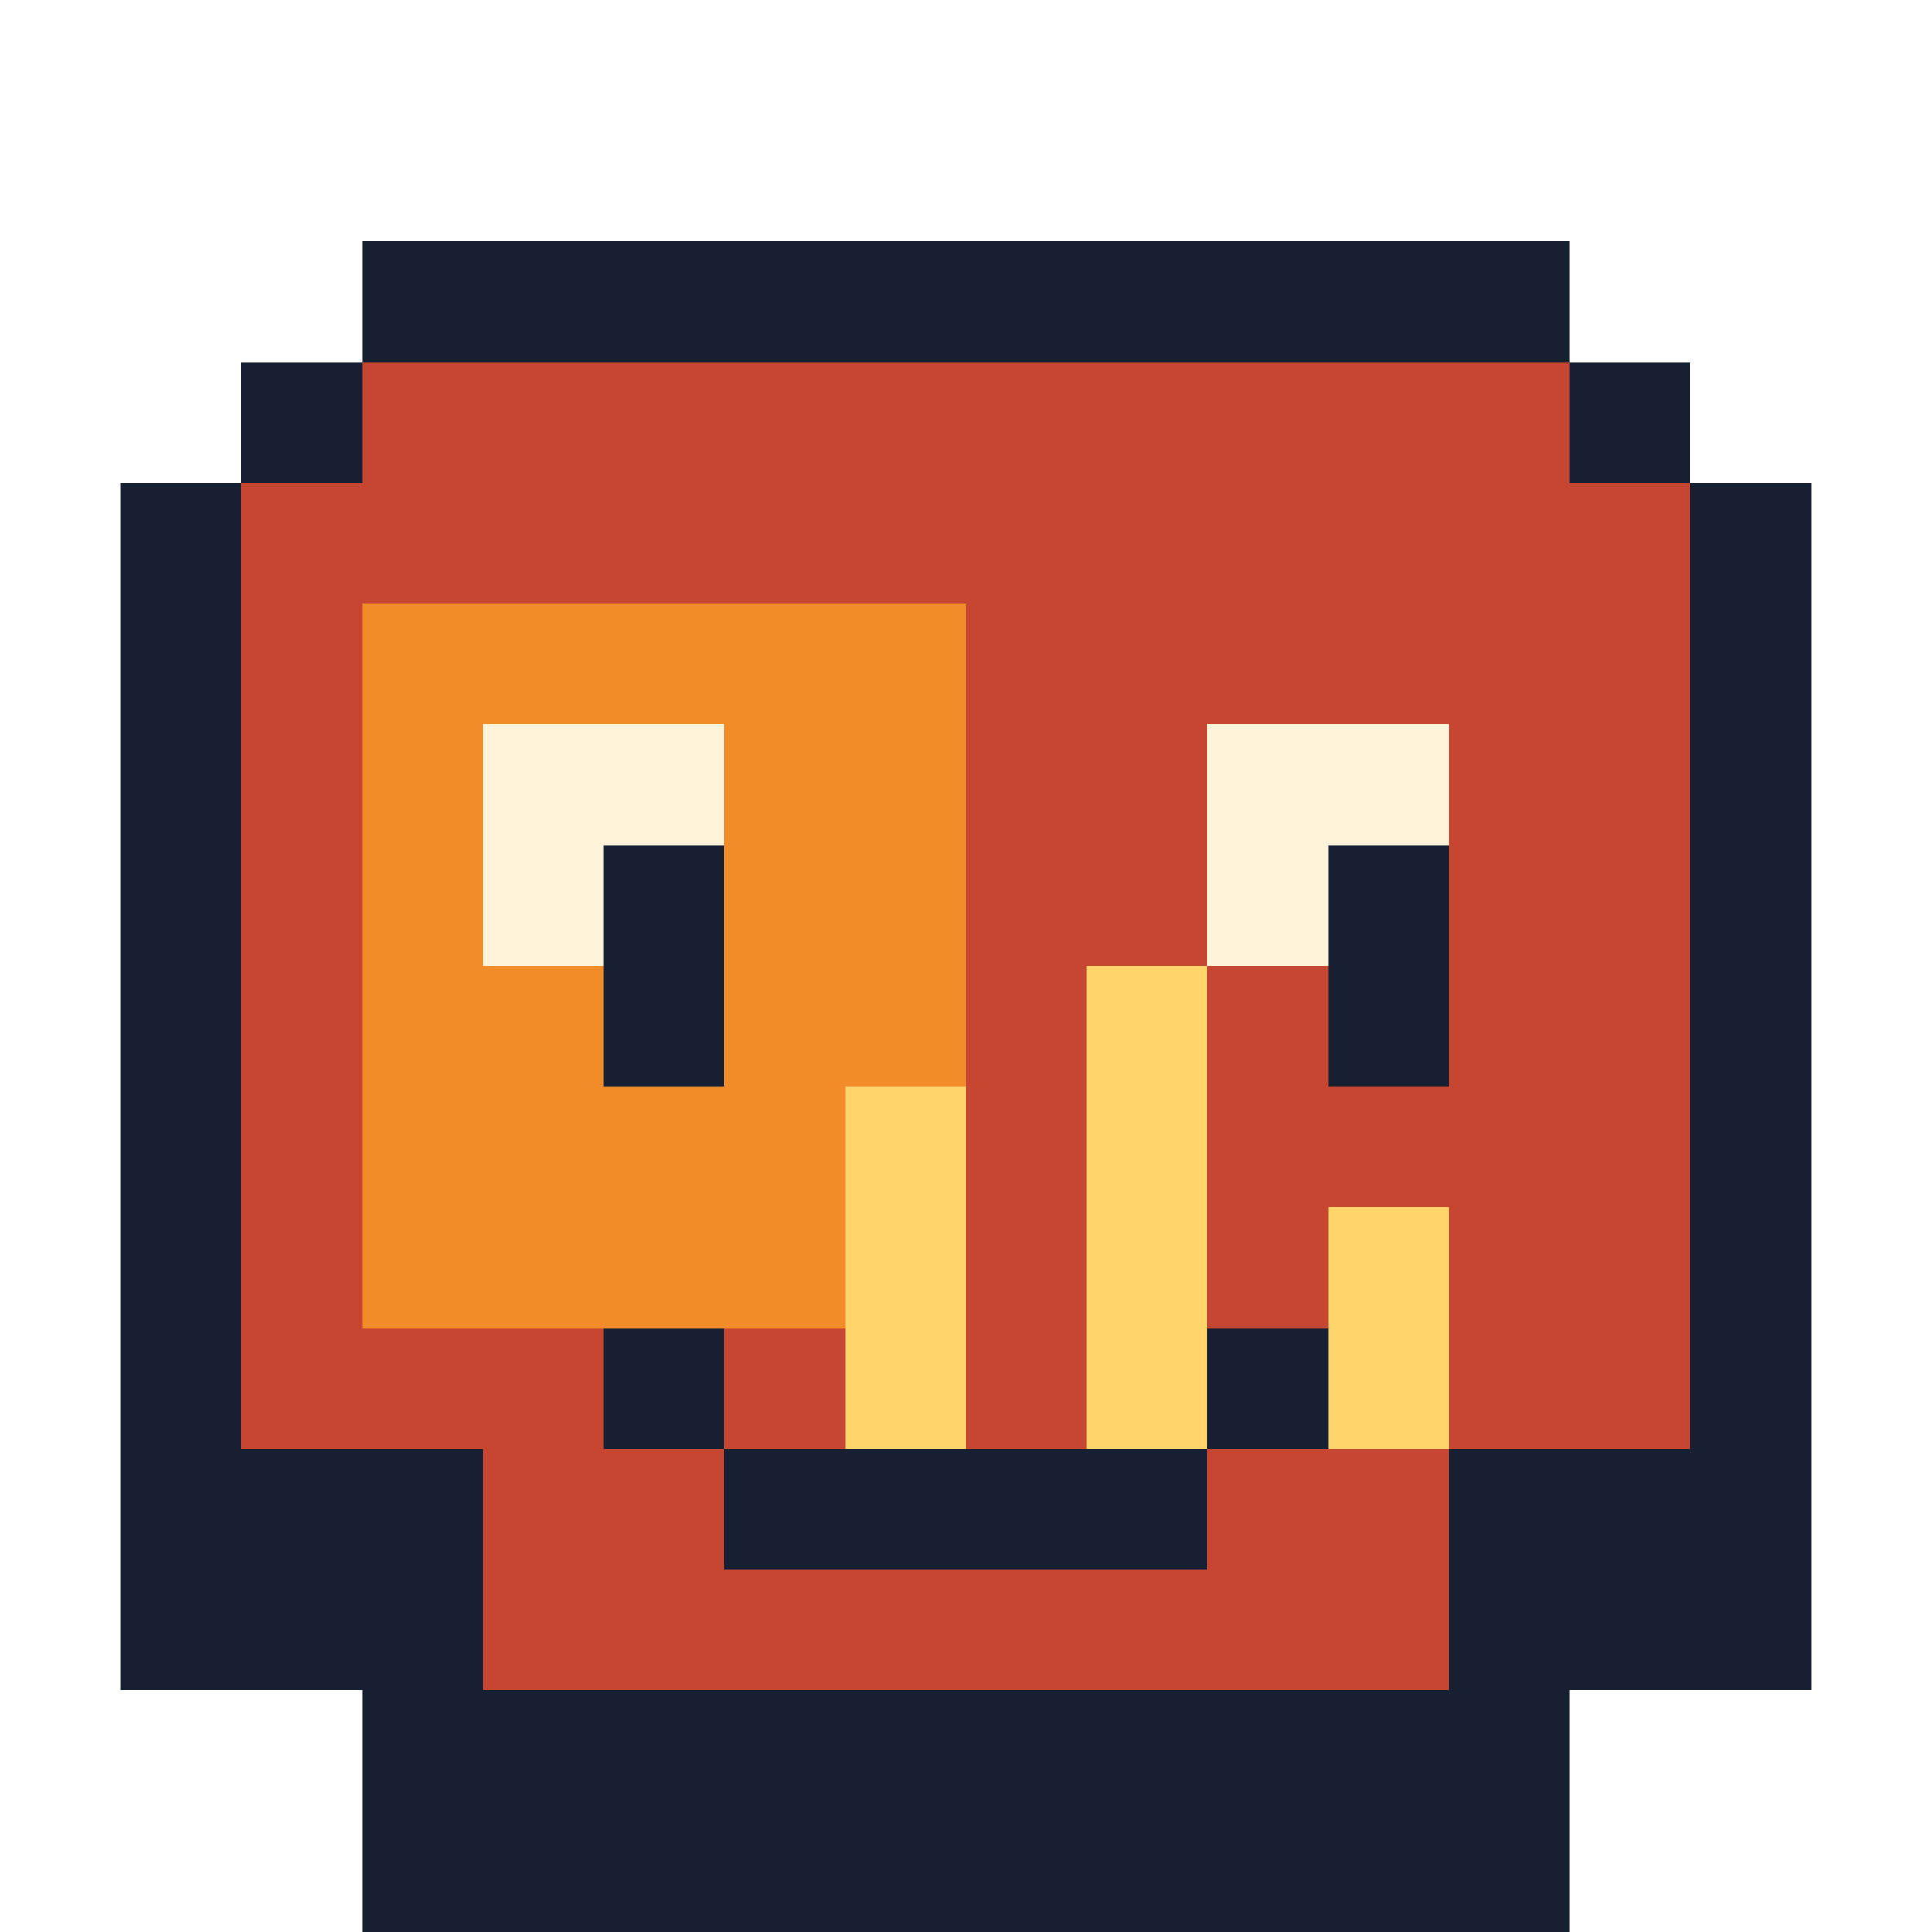
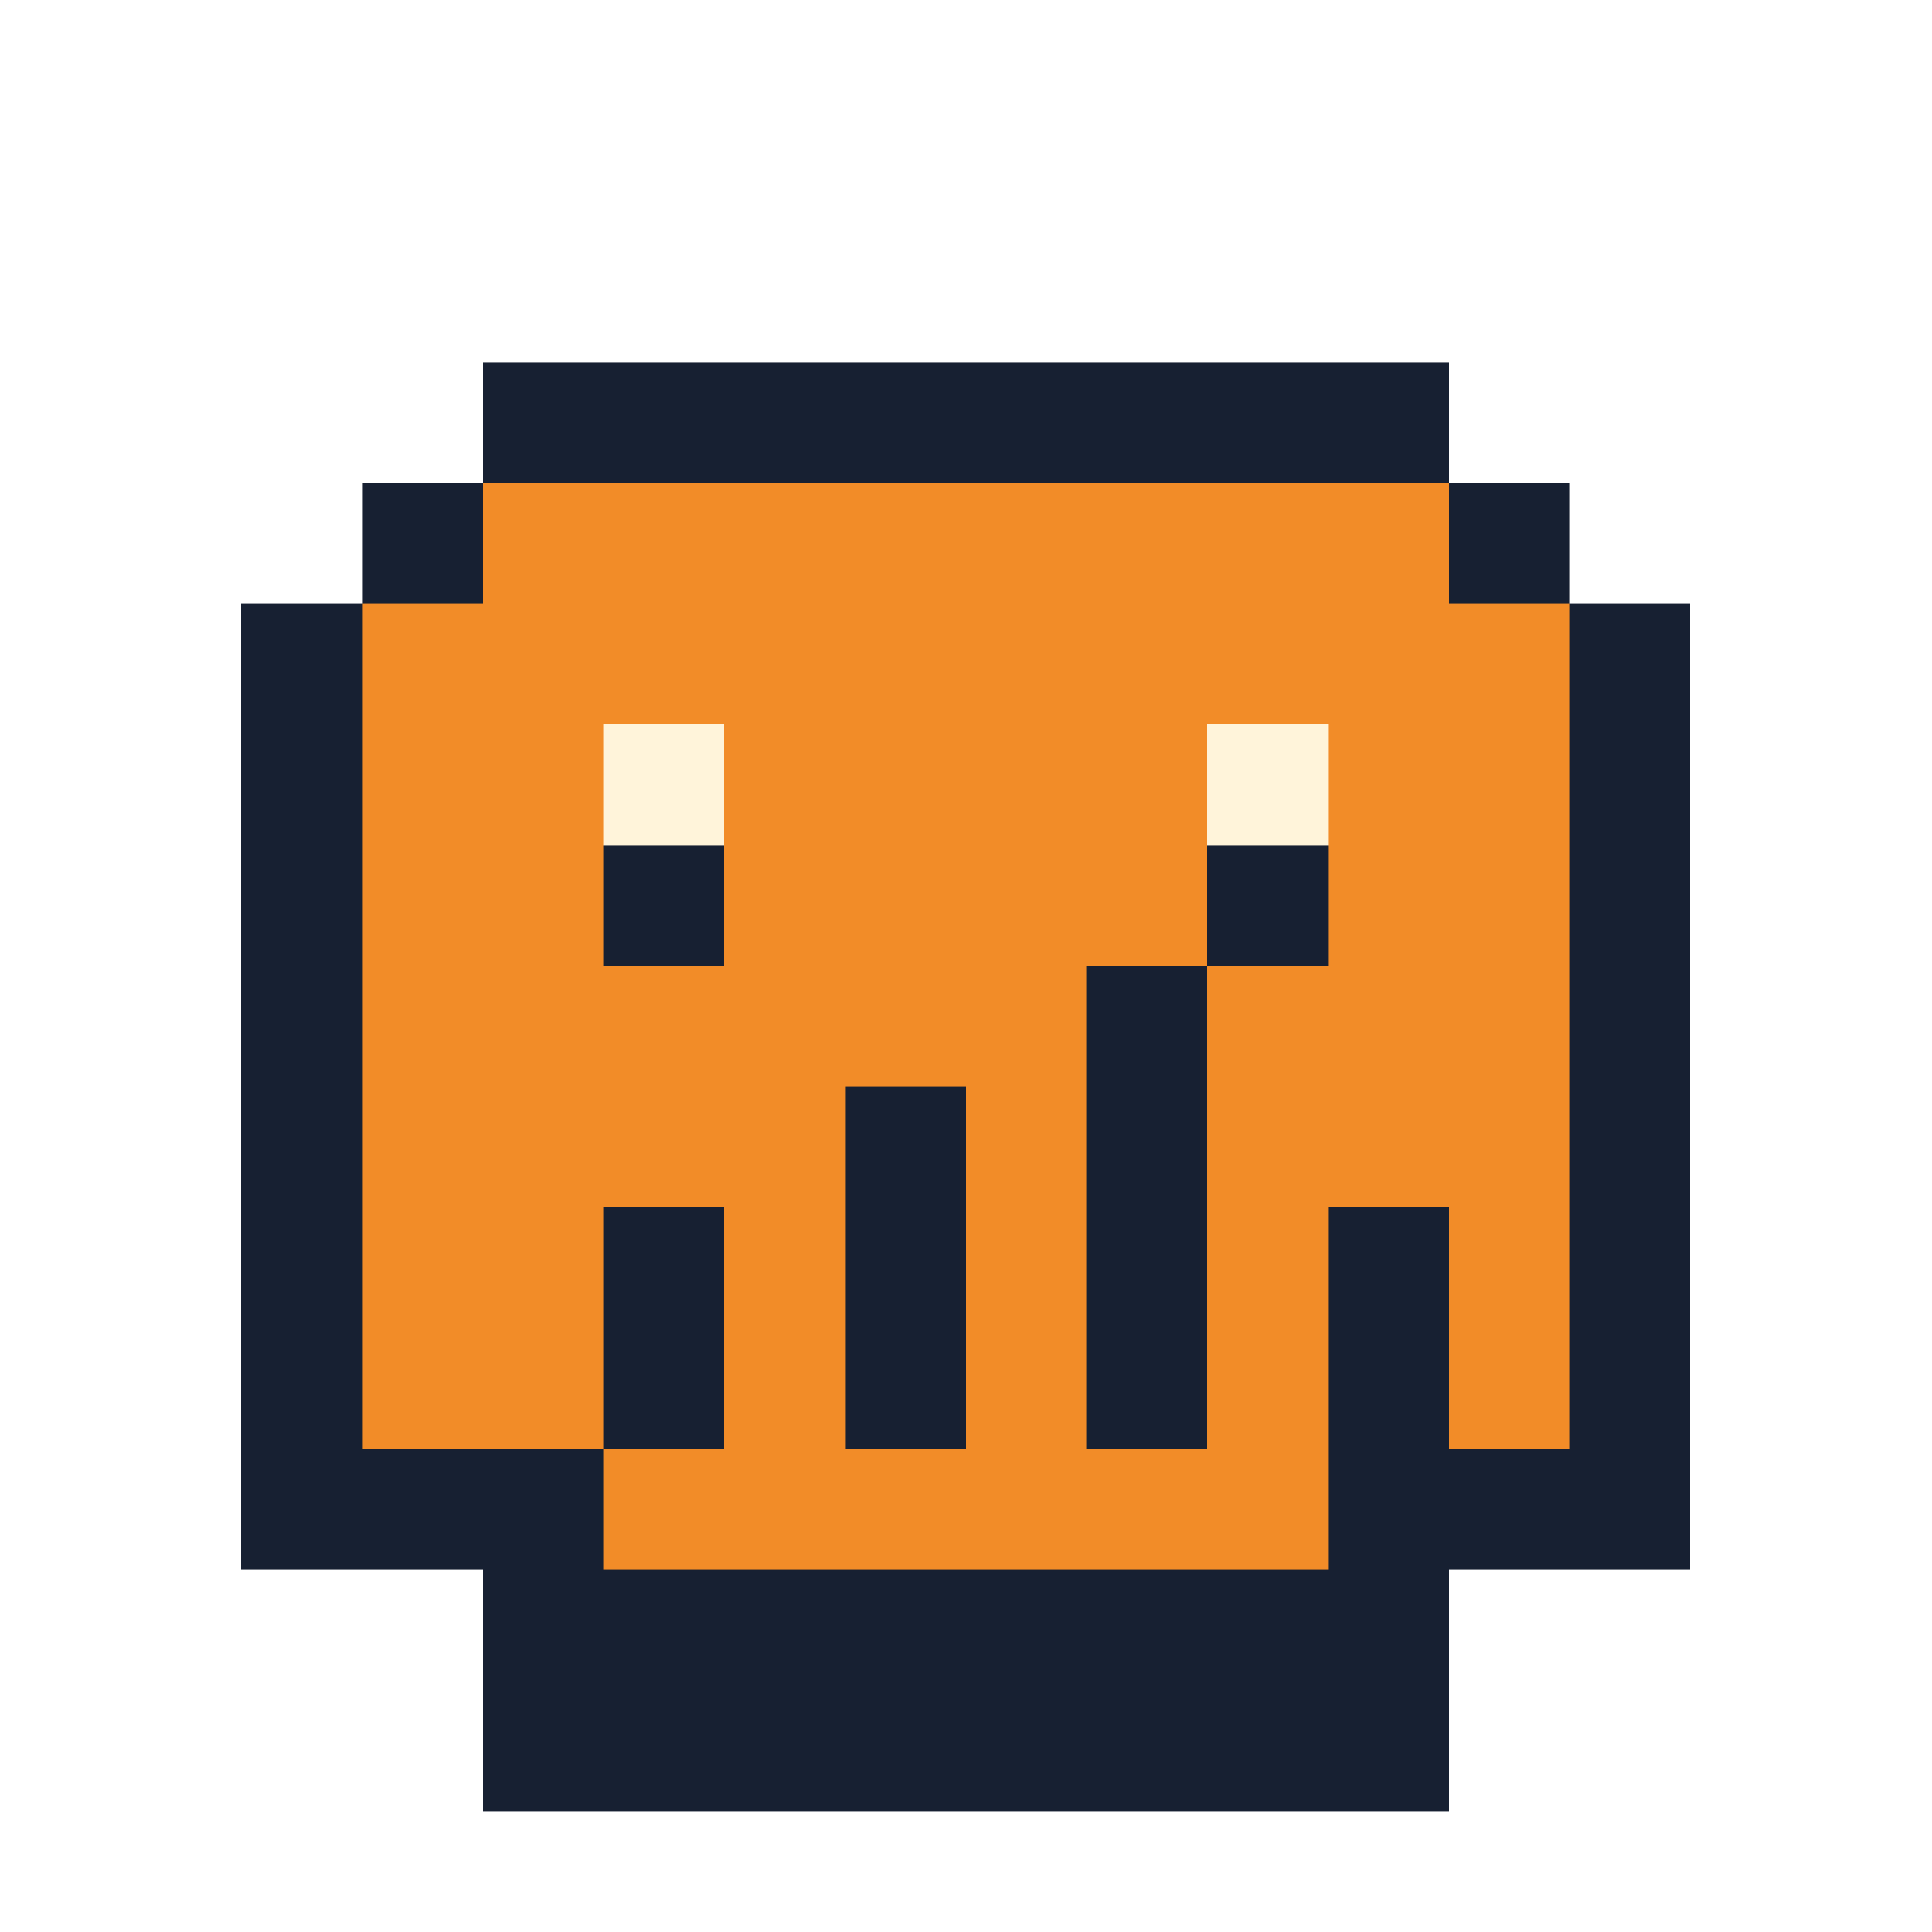
<svg xmlns="http://www.w3.org/2000/svg" viewBox="0 0 32 32" shape-rendering="crispEdges">
  <g fill="#172032">
-     <rect x="6" y="4" width="20" height="2" />
-     <rect x="4" y="6" width="24" height="2" />
-     <rect x="2" y="8" width="28" height="20" />
-     <rect x="6" y="28" width="20" height="4" />
-   </g>
-   <g fill="#c74632">
-     <rect x="6" y="6" width="20" height="2" />
-     <rect x="4" y="8" width="24" height="16" />
-     <rect x="8" y="24" width="16" height="4" />
+     <rect x="8" y="6" width="16" height="2" />
+     <rect x="6" y="8" width="20" height="2" />
+     <rect x="4" y="10" width="24" height="16" />
+     <rect x="8" y="26" width="16" height="4" />
  </g>
  <g fill="#f28c28">
-     <rect x="6" y="10" width="10" height="12" />
-   </g>
-   <g fill="#fff4da">
-     <rect x="8" y="12" width="4" height="4" />
-     <rect x="20" y="12" width="4" height="4" />
+     <rect x="8" y="8" width="16" height="2" />
+     <rect x="6" y="10" width="20" height="14" />
+     <rect x="10" y="24" width="12" height="2" />
  </g>
  <g fill="#172032">
-     <rect x="10" y="14" width="2" height="4" />
-     <rect x="22" y="14" width="2" height="4" />
-     <rect x="10" y="22" width="2" height="2" />
-     <rect x="12" y="24" width="8" height="2" />
-     <rect x="20" y="22" width="2" height="2" />
-   </g>
-   <g fill="#ffd56b">
+     <rect x="10" y="12" width="2" height="4" />
+     <rect x="20" y="12" width="2" height="4" />
+     <rect x="10" y="20" width="2" height="4" />
    <rect x="14" y="18" width="2" height="6" />
    <rect x="18" y="16" width="2" height="8" />
    <rect x="22" y="20" width="2" height="4" />
  </g>
+   <g fill="#fff4da">
+     <rect x="10" y="12" width="2" height="2" />
+     <rect x="20" y="12" width="2" height="2" />
+   </g>
</svg>
